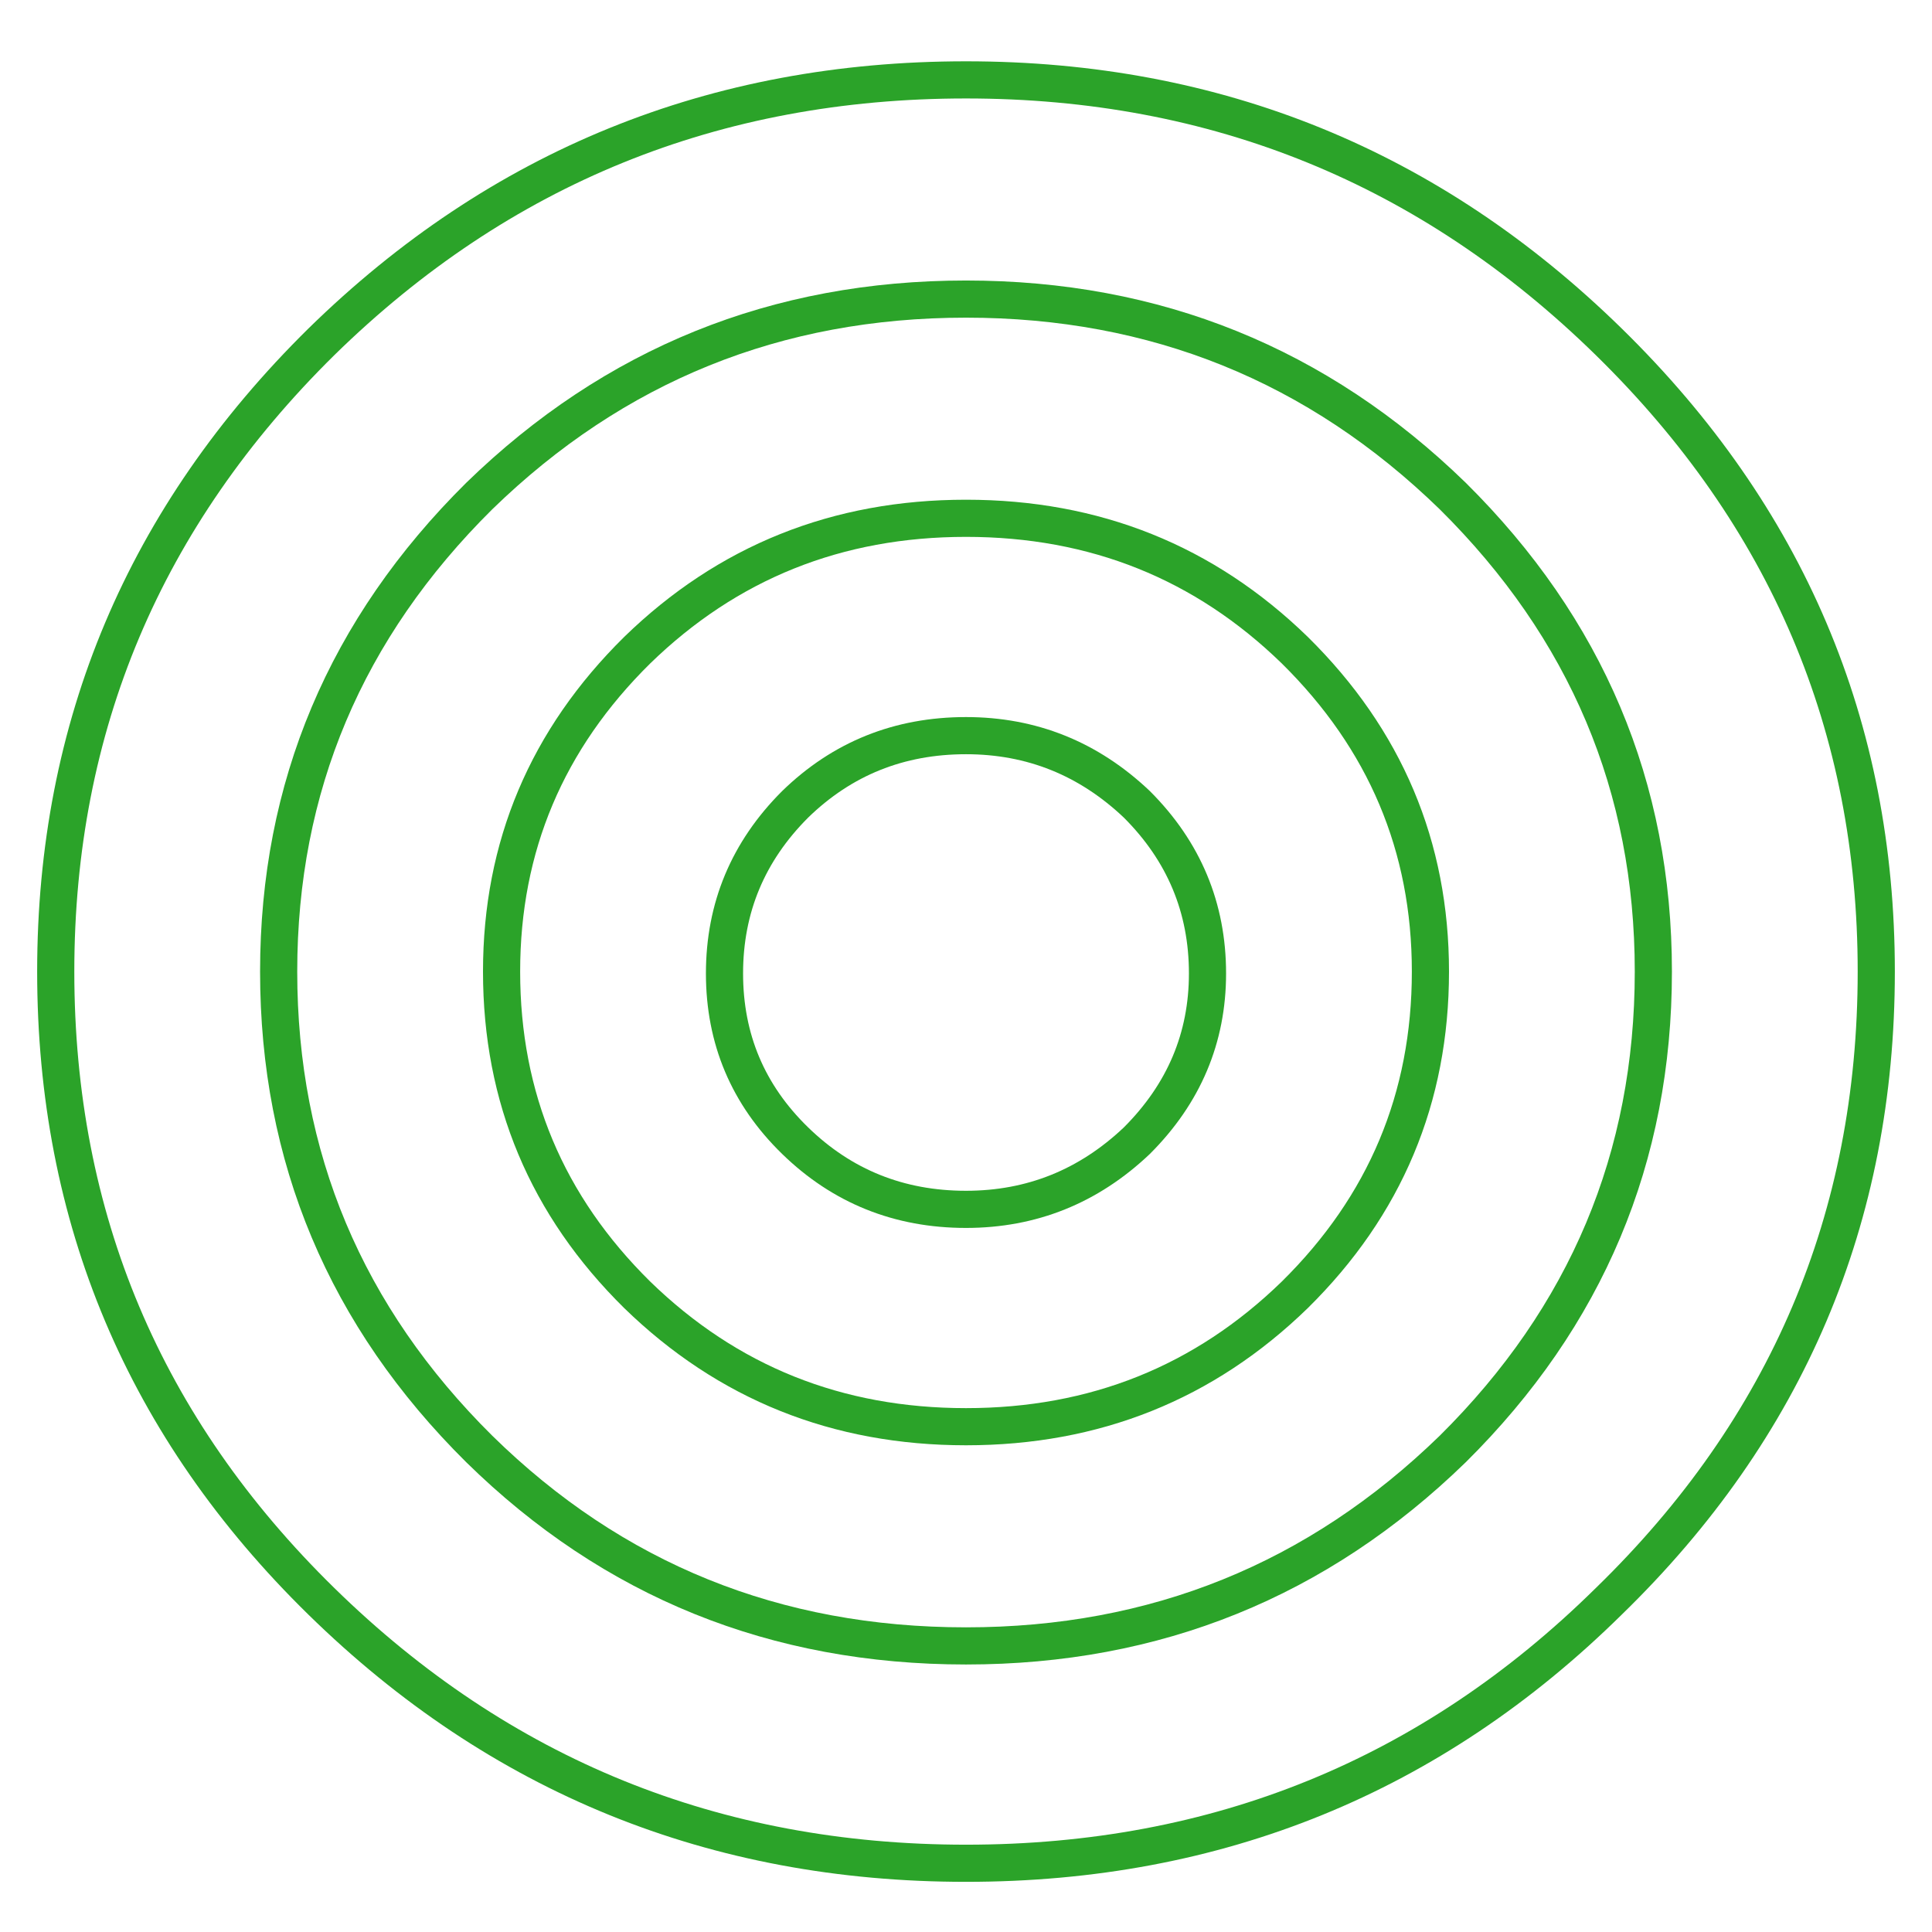
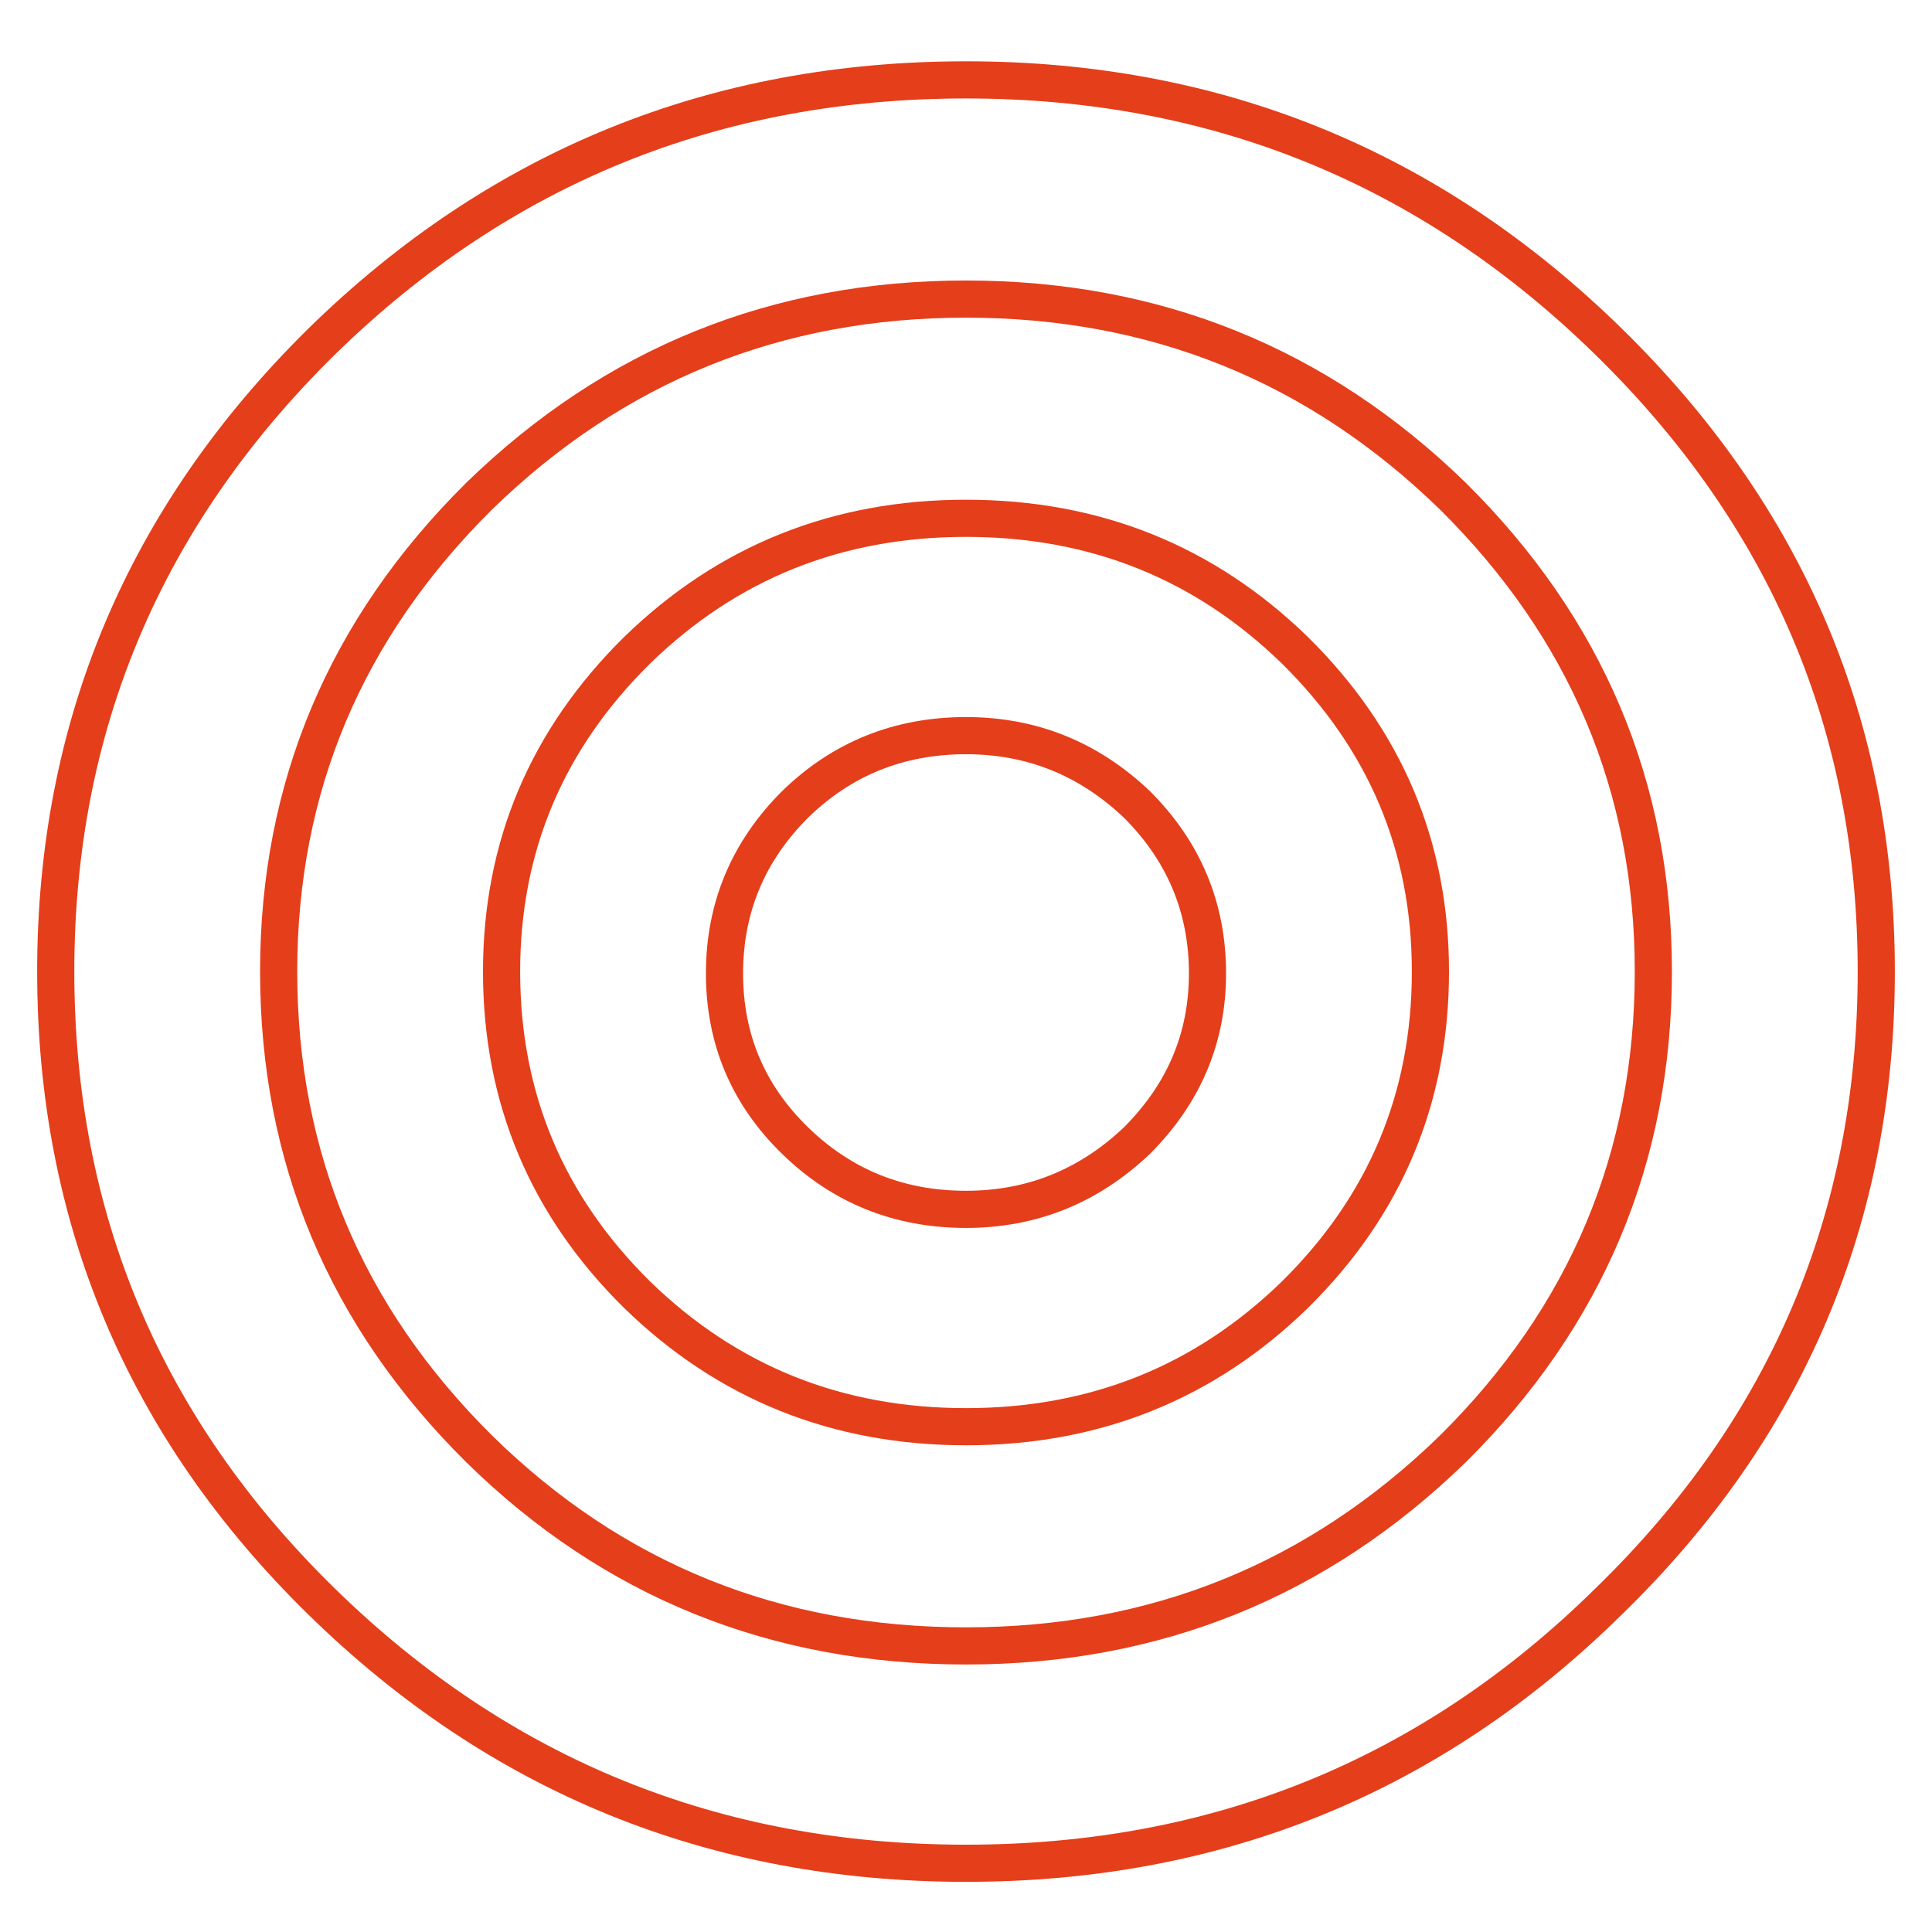
- <svg xmlns="http://www.w3.org/2000/svg" id="Active_call" image-rendering="auto" baseProfile="basic" version="1.1" x="0px" y="0px" width="52" height="52">
+ <svg xmlns="http://www.w3.org/2000/svg" id="connection" image-rendering="auto" baseProfile="basic" version="1.1" x="0px" y="0px" width="52" height="52">
  <g id="Scene-1" overflow="visible">
    <g id="777.svg_1_Layer-1_.__3CPath.__3E_4" transform="translate(1 1.65)">
-       <animate attributeName="opacity" repeatCount="indefinite" dur="2.708s" keyTimes="0;.446;.523;.6;1" values=".1;.1;1;.1;.1" />
-       <path id="Layer4_0_1_STROKES" stroke="#2BA329" stroke-width="1" stroke-linejoin="miter" stroke-linecap="butt" stroke-miterlimit="4" fill="none" d="M49.5 24.5Q49.5 34.45 42.3 41.45 35.15 48.5 25 48.5 14.85 48.5 7.65 41.45 .5 34.45 .5 24.5 .5 14.6 7.65 7.55 14.85 .5 25 .5 35.1 .5 42.3 7.55 49.5 14.6 49.5 24.5Z" />
+       <animate attributeName="opacity" repeatCount="indefinite" dur="1.458s" keyTimes="0;.829;.972;1" values=".1;.1;1;1" />
+       <path id="Layer4_0_1_STROKES" stroke="#E53E1A" stroke-width="1" stroke-linejoin="miter" stroke-linecap="butt" stroke-miterlimit="4" fill="none" d="M49.5 24.5Q49.5 34.45 42.3 41.45 35.15 48.5 25 48.5 14.85 48.5 7.65 41.45 .5 34.45 .5 24.5 .5 14.6 7.65 7.55 14.85 .5 25 .5 35.1 .5 42.3 7.55 49.5 14.6 49.5 24.5Z" />
    </g>
    <g id="777.svg_1_Layer-1_.__3CPath.__3E_3" transform="translate(7 7.55)">
-       <animate attributeName="opacity" repeatCount="indefinite" dur="2.708s" keyTimes="0;.292;.369;.446;.6;.677;.754;1" values=".3;.3;1;.3;.3;1;.3;.3" />
-       <path id="Layer3_0_1_STROKES" stroke="#2BA329" stroke-width="1" stroke-linejoin="miter" stroke-linecap="butt" stroke-miterlimit="4" fill="none" d="M37.5 18.6Q37.5 26.1 32.1 31.45 26.65 36.75 19 36.75 11.3 36.75 5.9 31.45 .5 26.1 .5 18.6 .5 11.15 5.9 5.8 11.35 .5 19 .5 26.65 .5 32.1 5.8 37.5 11.15 37.5 18.6Z" />
+       <animate attributeName="opacity" repeatCount="indefinite" dur="1.458s" keyTimes="0;.543;.686;.829;1" values=".3;.3;1;.3;.3" />
+       <path id="Layer3_0_1_STROKES" stroke="#E53E1A" stroke-width="1" stroke-linejoin="miter" stroke-linecap="butt" stroke-miterlimit="4" fill="none" d="M37.5 18.6Q37.5 26.1 32.1 31.45 26.65 36.75 19 36.75 11.3 36.75 5.9 31.45 .5 26.1 .5 18.6 .5 11.15 5.9 5.8 11.35 .5 19 .5 26.65 .5 32.1 5.8 37.5 11.15 37.5 18.6Z" />
    </g>
    <g id="777.svg_1_Layer-1_.__3CPath.__3E_2" transform="translate(13 13.45)">
-       <animate attributeName="opacity" repeatCount="indefinite" dur="2.708s" keyTimes="0;.138;.215;.292;.754;.831;.908;1" values=".5;.5;1;.5;.5;1;.5;.5" />
-       <path id="Layer2_0_1_STROKES" stroke="#2BA329" stroke-width="1" stroke-linejoin="miter" stroke-linecap="butt" stroke-miterlimit="4" fill="none" d="M25.5 12.7Q25.5 17.8 21.85 21.4 18.2 24.95 13 24.95 7.8 24.95 4.15 21.4 .5 17.8 .5 12.7 .5 7.65 4.15 4.05 7.8 .5 13 .5 18.2 .5 21.85 4.05 25.5 7.65 25.5 12.7Z" />
+       <animate attributeName="opacity" repeatCount="indefinite" dur="1.458s" keyTimes="0;.257;.4;.543;1" values=".5;.5;1;.5;.5" />
+       <path id="Layer2_0_1_STROKES" stroke="#E53E1A" stroke-width="1" stroke-linejoin="miter" stroke-linecap="butt" stroke-miterlimit="4" fill="none" d="M25.5 12.7Q25.5 17.8 21.85 21.4 18.2 24.95 13 24.95 7.8 24.95 4.15 21.4 .5 17.8 .5 12.7 .5 7.65 4.15 4.05 7.8 .5 13 .5 18.2 .5 21.85 4.05 25.5 7.65 25.5 12.7Z" />
    </g>
    <g id=".__D0.__90.__D0.__BD.__D0.__B8.__D0.__BC.__D0.__B0.__D1.__86.__D0.__B8.__D1.__8F-1" transform="translate(26 26.15)">
-       <animate attributeName="opacity" repeatCount="indefinite" dur="2.708s" keyTimes="0;.062;.138;.908;.985;1" values="1;1;.7;.7;1;1" />
-       <path id="Layer1_0_1_STROKES" stroke="#2BA329" stroke-width="1" stroke-linejoin="miter" stroke-linecap="butt" stroke-miterlimit="4" fill="none" d="M6.5 .05Q6.5 2.65 4.6 4.55 2.65 6.4 0 6.4 -2.7 6.4 -4.6 4.55 -6.5 2.7 -6.5 .05 -6.5 -2.6 -4.6 -4.5 -2.7 -6.35 0 -6.35 2.65 -6.35 4.6 -4.5 6.5 -2.6 6.5 .05Z" />
+       <animate attributeName="opacity" repeatCount="indefinite" dur="1.458s" keyTimes="0;.114;.257;1" values="1;1;.7;.7" />
+       <path id="Layer1_0_1_STROKES" stroke="#E53E1A" stroke-width="1" stroke-linejoin="miter" stroke-linecap="butt" stroke-miterlimit="4" fill="none" d="M6.5 .05Q6.5 2.65 4.6 4.55 2.65 6.4 0 6.4 -2.7 6.4 -4.6 4.55 -6.5 2.7 -6.5 .05 -6.5 -2.6 -4.6 -4.5 -2.7 -6.35 0 -6.35 2.65 -6.35 4.6 -4.5 6.5 -2.6 6.5 .05Z" />
    </g>
  </g>
</svg>
